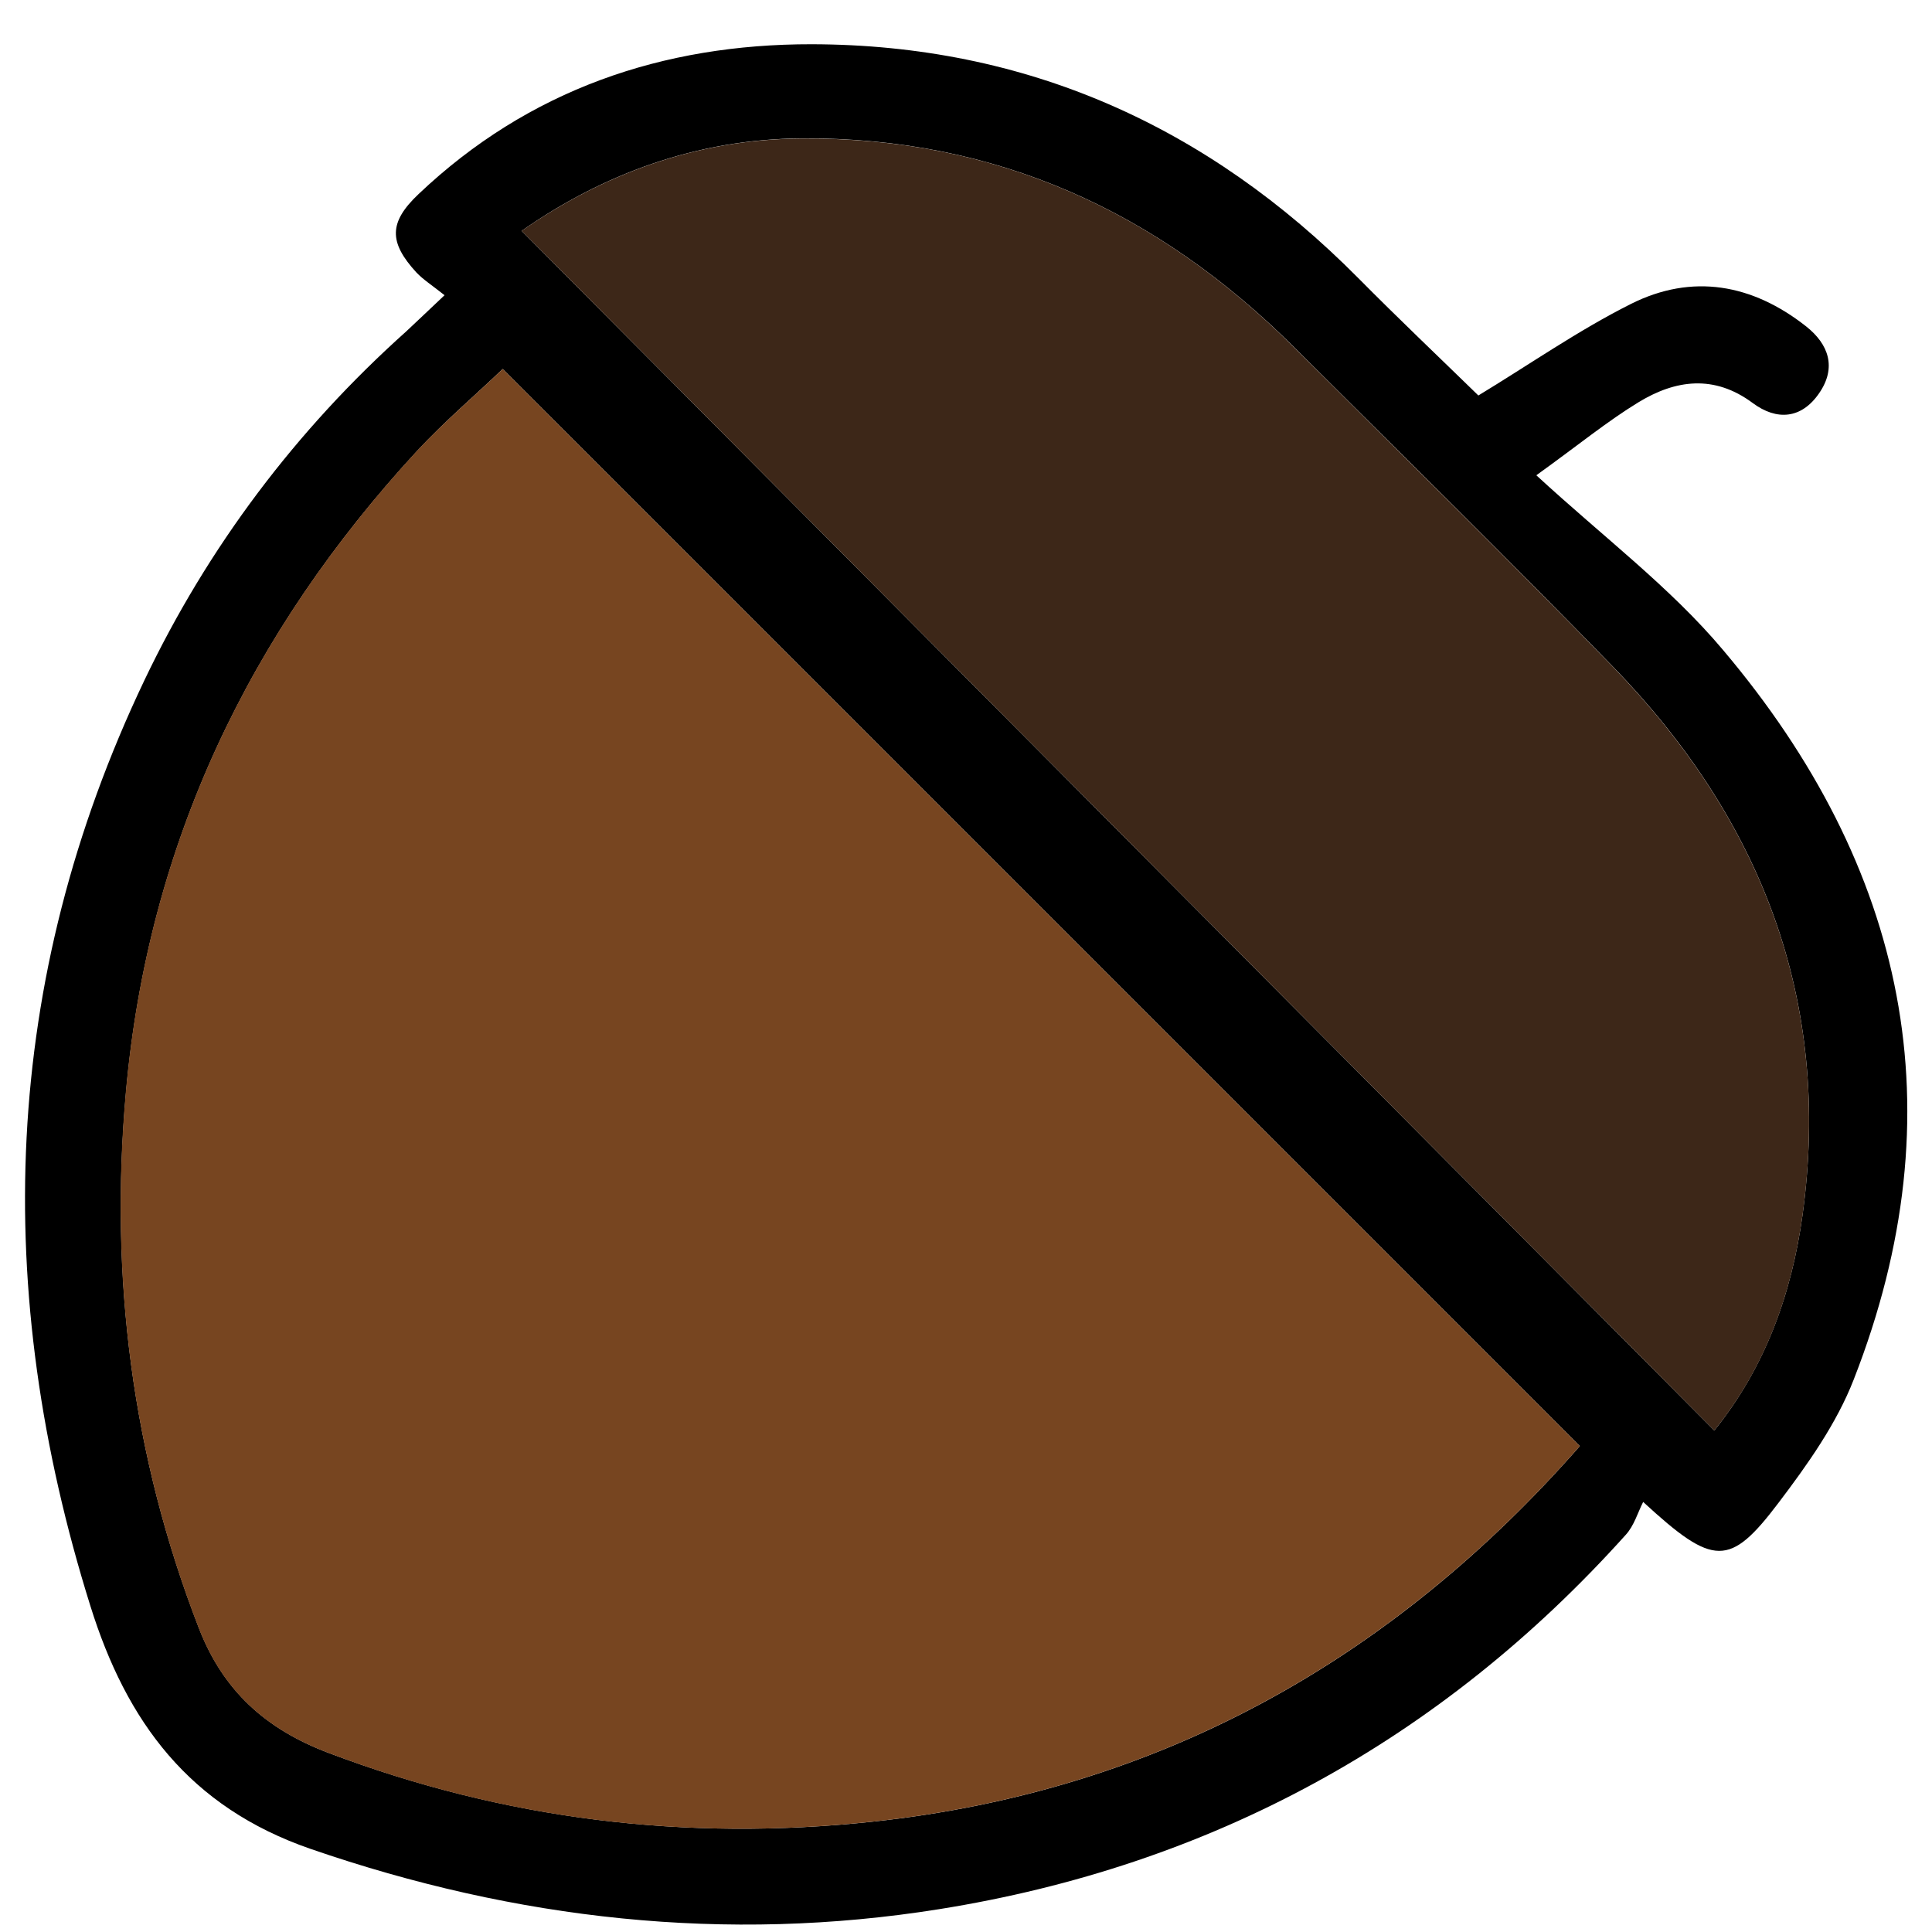
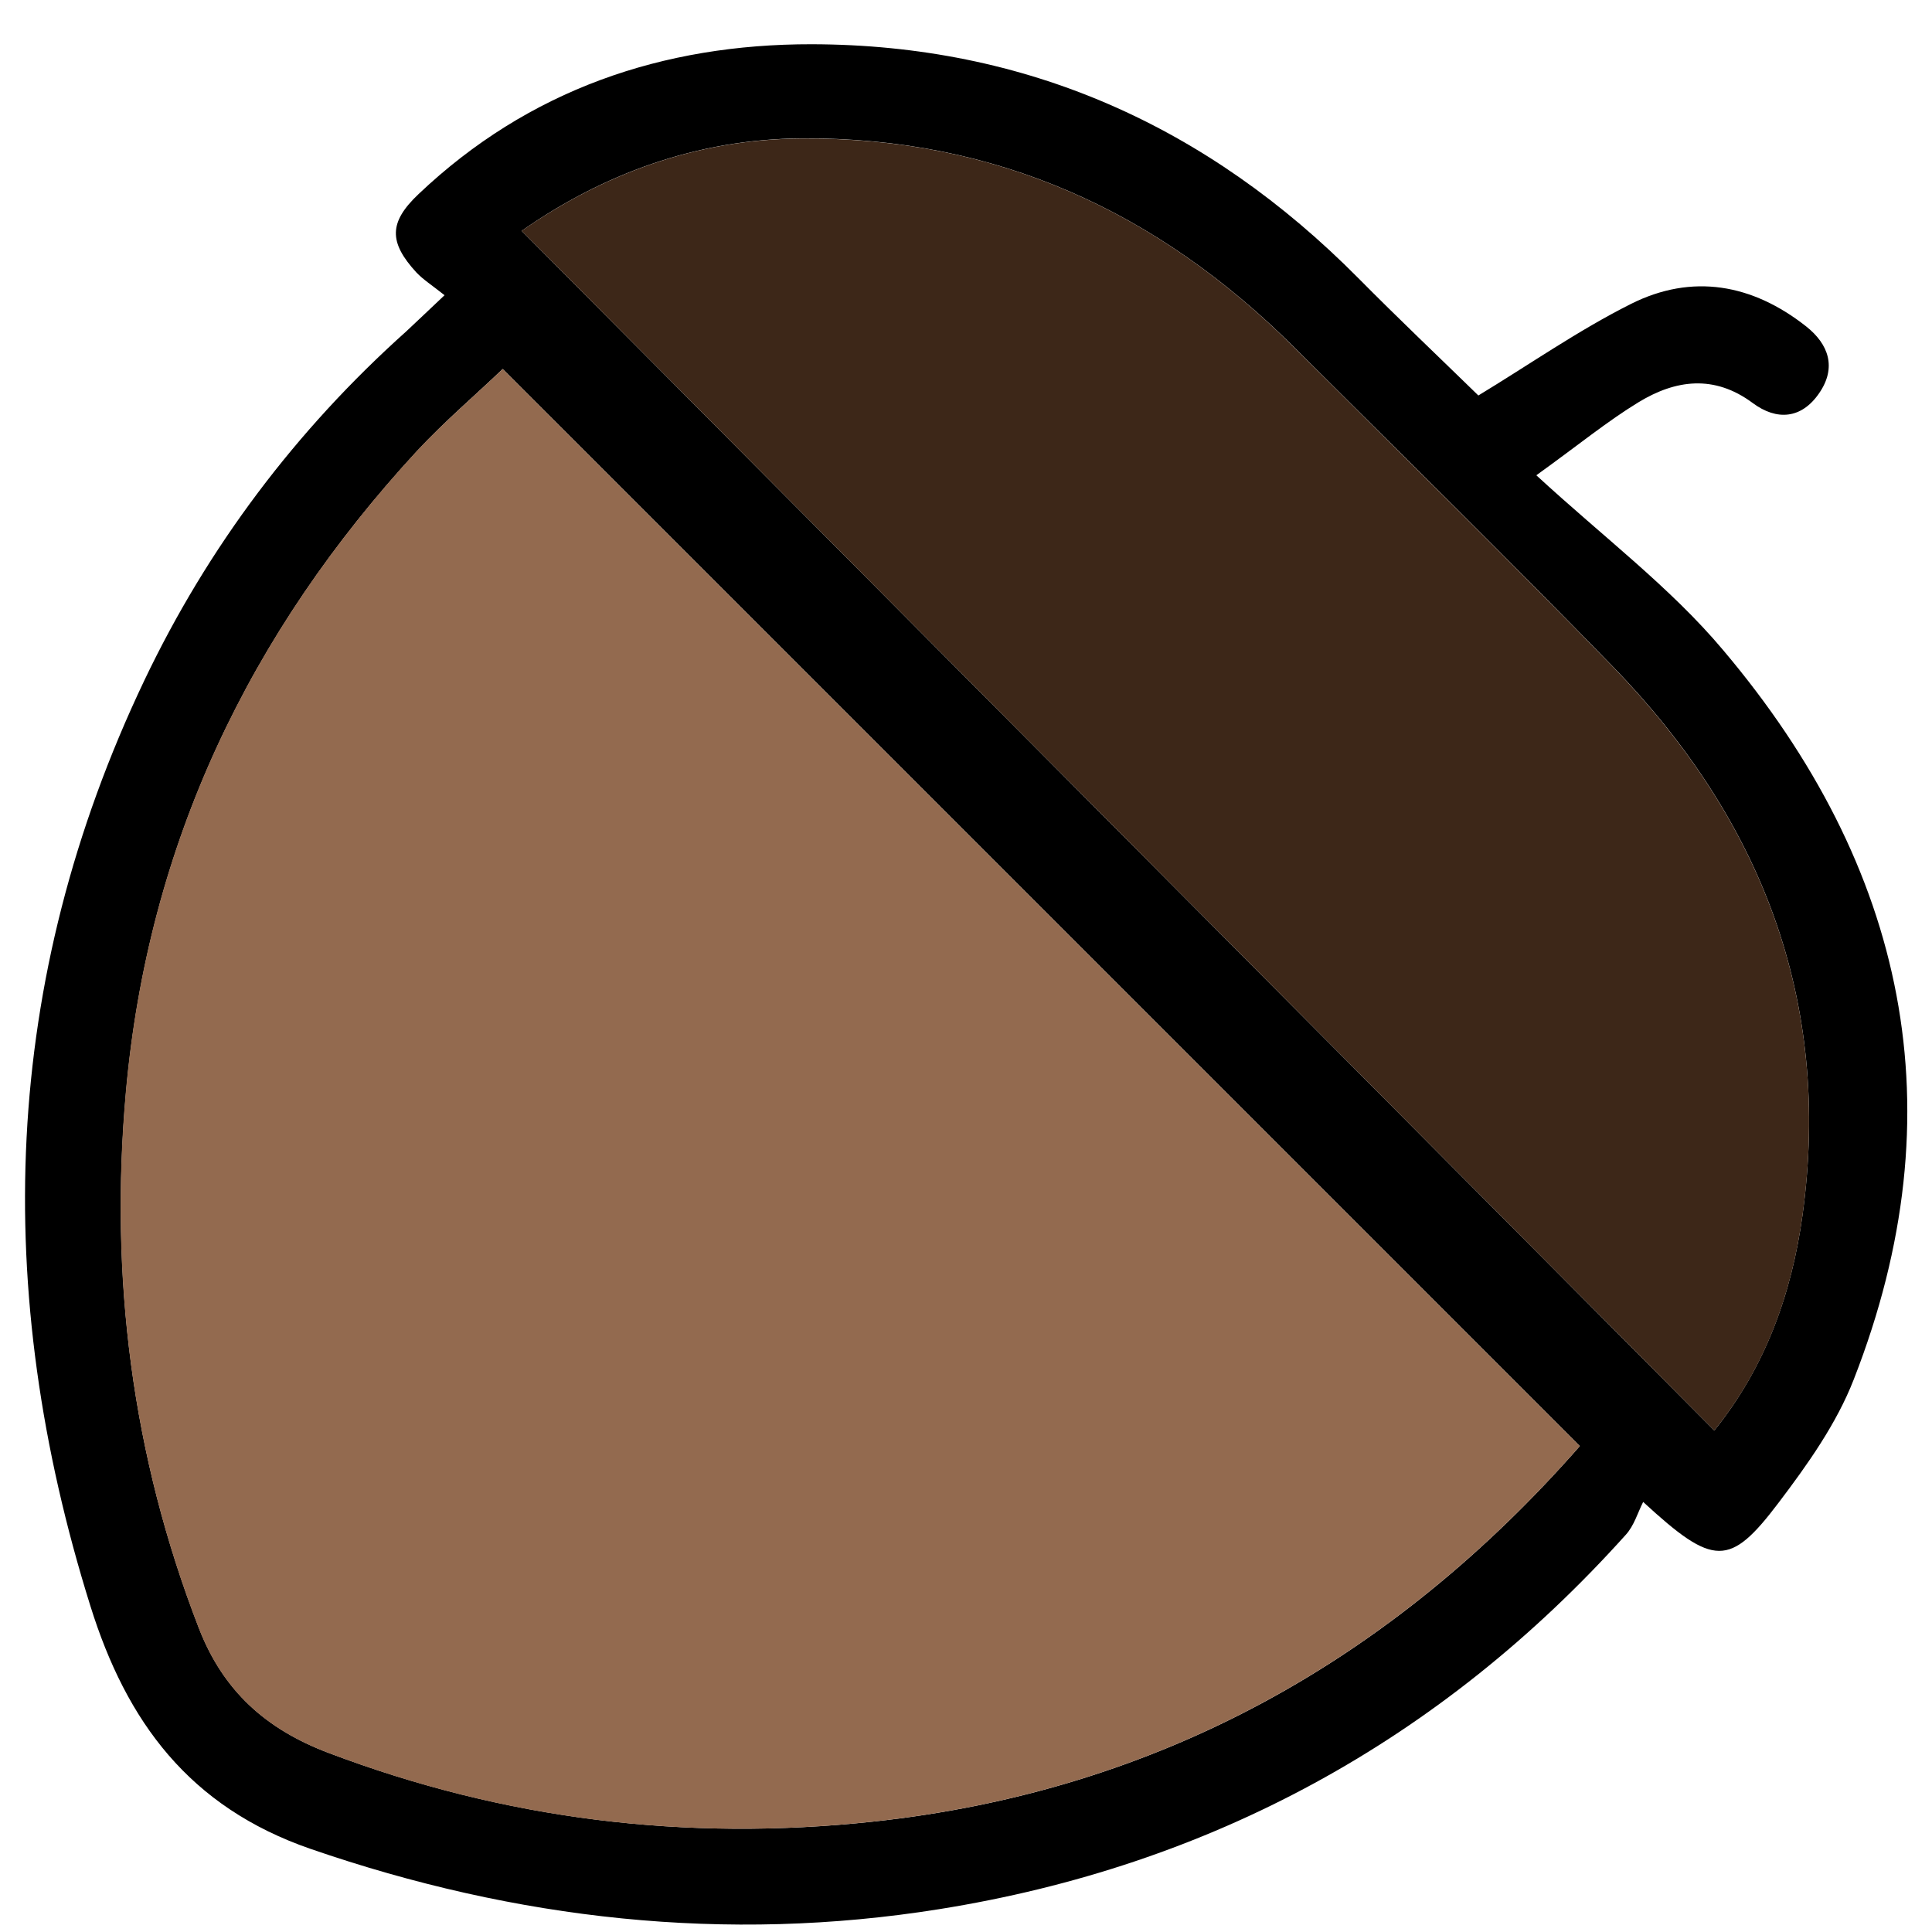
<svg xmlns="http://www.w3.org/2000/svg" version="1.1" id="Calque_1" x="0" y="0" viewBox="0 0 100 100" xml:space="preserve">
  <style />
  <path d="M23.01 15.28c-.64-.51-1.1-.8-1.46-1.18-1.44-1.57-1.42-2.6.11-4.05 5.7-5.41 12.65-7.77 20.35-7.76 11.1.02 20.49 4.23 28.29 12.1 2.08 2.1 4.23 4.14 6.22 6.08 2.64-1.6 5.17-3.37 7.9-4.74 3.17-1.59 6.28-1.03 9.06 1.16 1.18.93 1.59 2.14.68 3.46-.91 1.33-2.19 1.44-3.44.51-1.99-1.48-3.99-1.21-5.91-.04-1.61.98-3.08 2.19-5.29 3.78 3.46 3.19 6.94 5.8 9.67 9.05 9.47 11.21 12.2 23.84 6.76 37.75-.89 2.29-2.39 4.4-3.89 6.38-2.53 3.34-3.36 3.32-7.01-.04-.28.55-.47 1.23-.9 1.7-9.57 10.65-21.5 17.14-35.55 19.38-11.03 1.76-21.88.55-32.52-3.12-6.28-2.17-9.53-6.58-11.4-12.57C-.44 66.79.06 50.78 7.47 35.22c3.29-6.9 7.84-12.95 13.56-18.07.57-.53 1.13-1.07 1.98-1.87zm3.01 3.82c-1.4 1.34-3.01 2.71-4.44 4.25-8.67 9.4-13.92 20.37-15.06 33.19-.85 9.53.3 18.78 3.78 27.74 1.26 3.25 3.48 5.23 6.71 6.45 9.11 3.45 18.5 4.59 28.15 3.56 14.87-1.59 26.95-8.43 36.61-19.44L26.02 19.1zm62.71 54.94c2.64-3.26 4.01-7.09 4.57-11.16 1.52-11.1-2.15-20.5-9.85-28.41-5.42-5.57-10.97-11.02-16.48-16.51C59.92 10.95 51.54 7.1 41.5 7.16c-5.49.04-10.34 1.88-14.5 4.79 20.65 20.77 41.17 41.4 61.73 62.09z" />
-   <path d="M26.02 19.1l55.75 55.75C72.1 85.86 60.02 92.7 45.15 94.29c-9.65 1.03-19.04-.1-28.15-3.56-3.23-1.22-5.45-3.2-6.71-6.45-3.47-8.96-4.63-18.21-3.78-27.74 1.14-12.81 6.39-23.79 15.06-33.19 1.44-1.54 3.05-2.91 4.45-4.25z" fill="#774520" />
+   <path d="M26.02 19.1l55.75 55.75C72.1 85.86 60.02 92.7 45.15 94.29c-9.65 1.03-19.04-.1-28.15-3.56-3.23-1.22-5.45-3.2-6.71-6.45-3.47-8.96-4.63-18.21-3.78-27.74 1.14-12.81 6.39-23.79 15.06-33.19 1.44-1.54 3.05-2.91 4.45-4.25z" fill="#936a4f" />
  <path d="M88.73 74.04C68.17 53.35 47.65 32.72 27 11.95c4.16-2.9 9.01-4.75 14.5-4.78 10.04-.07 18.43 3.79 25.47 10.8 5.51 5.49 11.06 10.94 16.48 16.51 7.7 7.91 11.37 17.31 9.85 28.41-.56 4.06-1.92 7.89-4.57 11.15z" fill="#3d2718" />
</svg>
